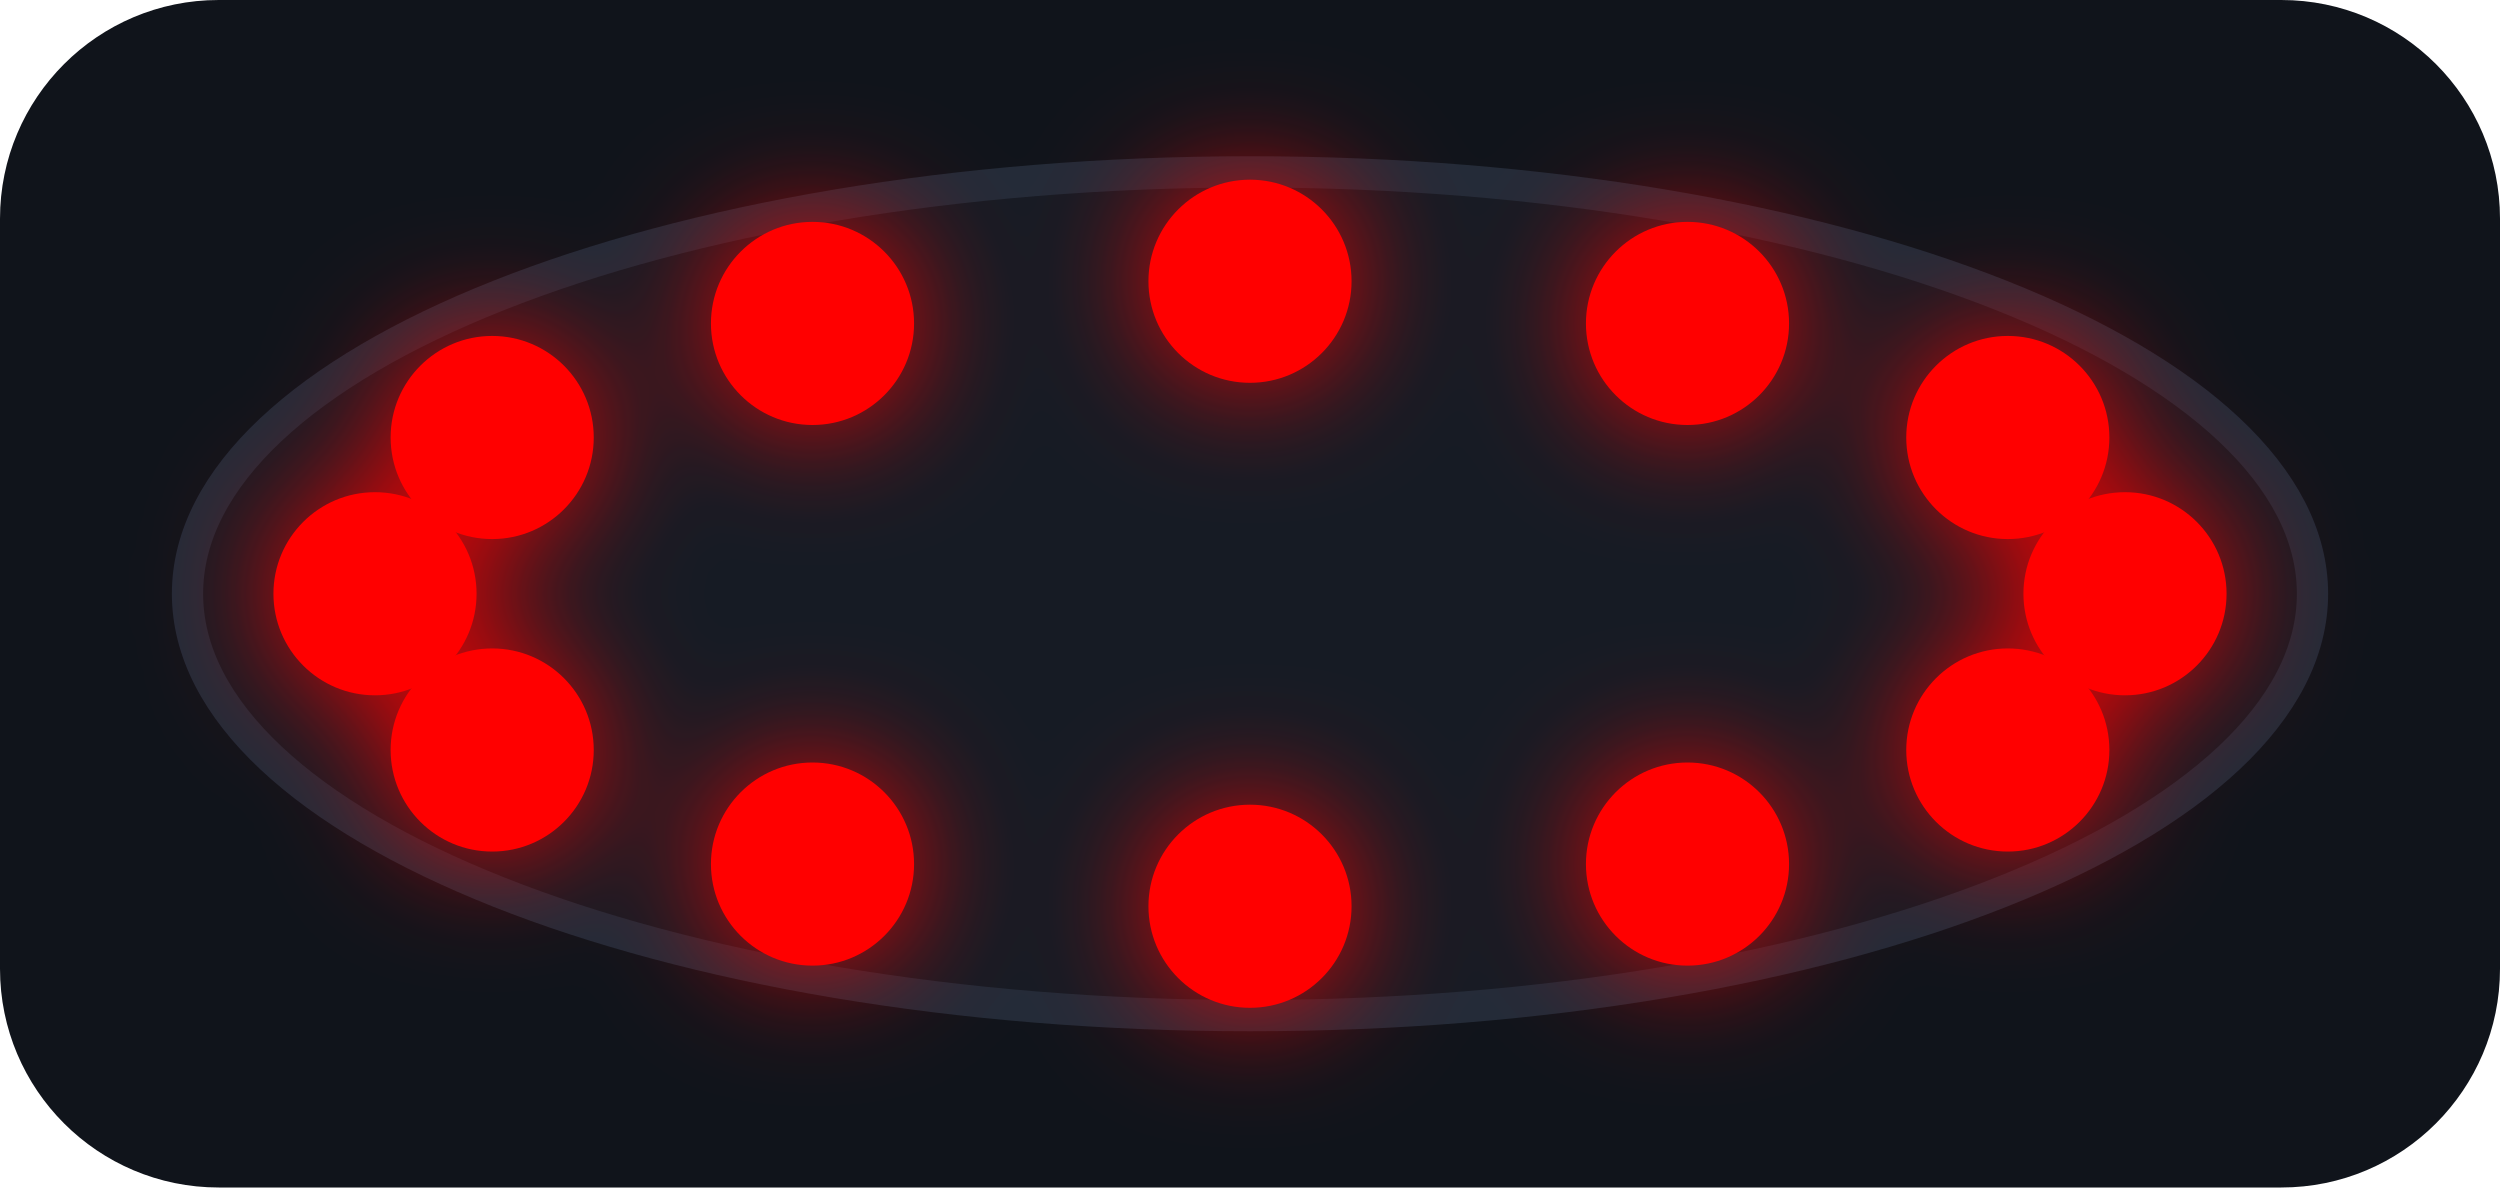
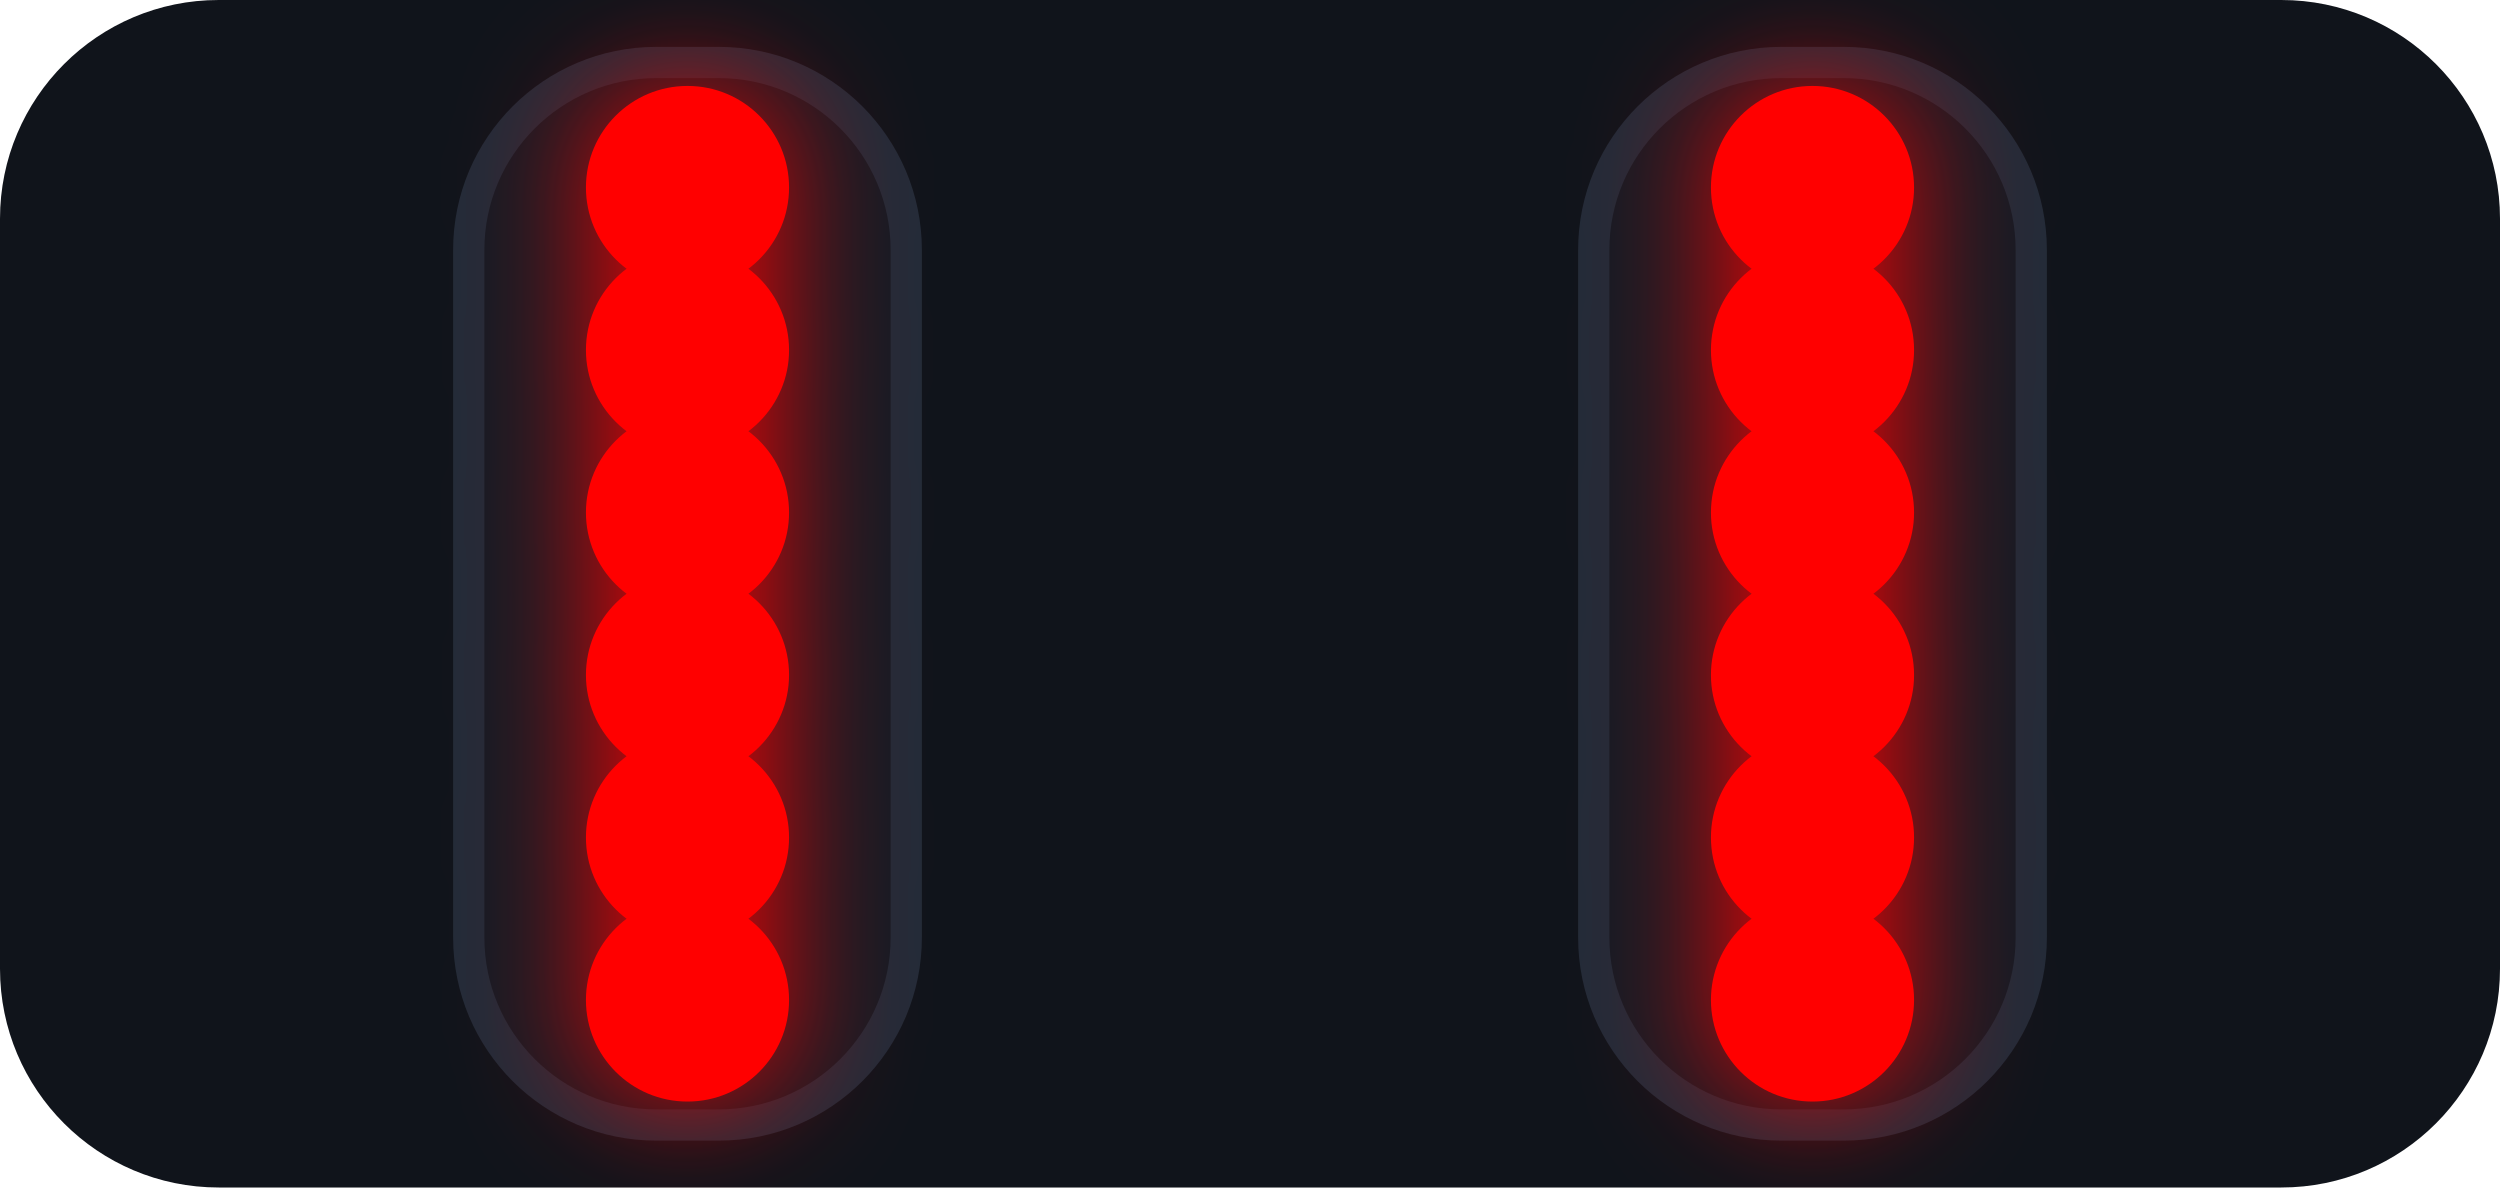
- <svg xmlns="http://www.w3.org/2000/svg" viewBox="0 0 160 76" width="160" height="76" role="img" aria-label="A ring of twelve lights where the colour walks around the ring, one turn every two seconds.">
+ <svg xmlns="http://www.w3.org/2000/svg" viewBox="0 0 160 76" width="160" height="76" role="img" aria-label="Two light bars where the colour walks along one bar and up the other, one turn every two seconds.">
  <defs>
    <filter id="b" x="-50%" y="-50%" width="200%" height="200%">
      <feGaussianBlur stdDeviation="4" />
    </filter>
  </defs>
  <rect width="160" height="76" rx="14" fill="#10141b" />
-   <ellipse cx="80" cy="38" rx="68" ry="27" fill="#161b24" stroke="#232b38" stroke-width="2" />
+   <rect x="30" y="4" width="28" height="68" rx="12" fill="#161b24" stroke="#232b38" stroke-width="2" />
+   <rect x="102" y="4" width="28" height="68" rx="12" fill="#161b24" stroke="#232b38" stroke-width="2" />
  <g>
    <g filter="url(#b)" opacity=".9">
-       <circle cx="80.0" cy="18.0" r="6.5" fill="red">
+       <circle cx="44.0" cy="12.0" r="6.5" fill="red">
        <animate attributeName="fill" values="red;yellow;lime;cyan;blue;magenta;red" dur="2s" begin="-0.000s" repeatCount="indefinite" />
      </circle>
-       <circle cx="108.0" cy="20.7" r="6.5" fill="red">
+       <circle cx="44.0" cy="22.4" r="6.5" fill="red">
        <animate attributeName="fill" values="red;yellow;lime;cyan;blue;magenta;red" dur="2s" begin="-0.167s" repeatCount="indefinite" />
      </circle>
-       <circle cx="128.5" cy="28.0" r="6.5" fill="red">
+       <circle cx="44.0" cy="32.8" r="6.5" fill="red">
        <animate attributeName="fill" values="red;yellow;lime;cyan;blue;magenta;red" dur="2s" begin="-0.333s" repeatCount="indefinite" />
      </circle>
-       <circle cx="136.0" cy="38.0" r="6.5" fill="red">
+       <circle cx="44.0" cy="43.2" r="6.5" fill="red">
        <animate attributeName="fill" values="red;yellow;lime;cyan;blue;magenta;red" dur="2s" begin="-0.500s" repeatCount="indefinite" />
      </circle>
-       <circle cx="128.5" cy="48.0" r="6.5" fill="red">
+       <circle cx="44.0" cy="53.6" r="6.5" fill="red">
        <animate attributeName="fill" values="red;yellow;lime;cyan;blue;magenta;red" dur="2s" begin="-0.667s" repeatCount="indefinite" />
      </circle>
-       <circle cx="108.0" cy="55.3" r="6.5" fill="red">
+       <circle cx="44.0" cy="64.0" r="6.5" fill="red">
        <animate attributeName="fill" values="red;yellow;lime;cyan;blue;magenta;red" dur="2s" begin="-0.833s" repeatCount="indefinite" />
      </circle>
-       <circle cx="80.0" cy="58.0" r="6.5" fill="red">
+       <circle cx="116.0" cy="64.0" r="6.5" fill="red">
        <animate attributeName="fill" values="red;yellow;lime;cyan;blue;magenta;red" dur="2s" begin="-1.000s" repeatCount="indefinite" />
      </circle>
-       <circle cx="52.0" cy="55.3" r="6.5" fill="red">
+       <circle cx="116.0" cy="53.6" r="6.5" fill="red">
        <animate attributeName="fill" values="red;yellow;lime;cyan;blue;magenta;red" dur="2s" begin="-1.167s" repeatCount="indefinite" />
      </circle>
-       <circle cx="31.5" cy="48.0" r="6.5" fill="red">
+       <circle cx="116.0" cy="43.2" r="6.5" fill="red">
        <animate attributeName="fill" values="red;yellow;lime;cyan;blue;magenta;red" dur="2s" begin="-1.333s" repeatCount="indefinite" />
      </circle>
-       <circle cx="24.0" cy="38.0" r="6.5" fill="red">
+       <circle cx="116.0" cy="32.8" r="6.5" fill="red">
        <animate attributeName="fill" values="red;yellow;lime;cyan;blue;magenta;red" dur="2s" begin="-1.500s" repeatCount="indefinite" />
      </circle>
-       <circle cx="31.5" cy="28.0" r="6.5" fill="red">
+       <circle cx="116.0" cy="22.4" r="6.5" fill="red">
        <animate attributeName="fill" values="red;yellow;lime;cyan;blue;magenta;red" dur="2s" begin="-1.667s" repeatCount="indefinite" />
      </circle>
-       <circle cx="52.0" cy="20.7" r="6.5" fill="red">
+       <circle cx="116.0" cy="12.0" r="6.5" fill="red">
        <animate attributeName="fill" values="red;yellow;lime;cyan;blue;magenta;red" dur="2s" begin="-1.833s" repeatCount="indefinite" />
      </circle>
    </g>
-     <circle cx="80.0" cy="18.0" r="6.5" fill="red">
+     <circle cx="44.0" cy="12.0" r="6.5" fill="red">
      <animate attributeName="fill" values="red;yellow;lime;cyan;blue;magenta;red" dur="2s" begin="-0.000s" repeatCount="indefinite" />
    </circle>
-     <circle cx="108.0" cy="20.7" r="6.5" fill="red">
+     <circle cx="44.0" cy="22.4" r="6.5" fill="red">
      <animate attributeName="fill" values="red;yellow;lime;cyan;blue;magenta;red" dur="2s" begin="-0.167s" repeatCount="indefinite" />
    </circle>
-     <circle cx="128.5" cy="28.0" r="6.5" fill="red">
+     <circle cx="44.0" cy="32.8" r="6.5" fill="red">
      <animate attributeName="fill" values="red;yellow;lime;cyan;blue;magenta;red" dur="2s" begin="-0.333s" repeatCount="indefinite" />
    </circle>
-     <circle cx="136.0" cy="38.0" r="6.5" fill="red">
+     <circle cx="44.0" cy="43.2" r="6.5" fill="red">
      <animate attributeName="fill" values="red;yellow;lime;cyan;blue;magenta;red" dur="2s" begin="-0.500s" repeatCount="indefinite" />
    </circle>
-     <circle cx="128.5" cy="48.0" r="6.5" fill="red">
+     <circle cx="44.0" cy="53.6" r="6.5" fill="red">
      <animate attributeName="fill" values="red;yellow;lime;cyan;blue;magenta;red" dur="2s" begin="-0.667s" repeatCount="indefinite" />
    </circle>
-     <circle cx="108.0" cy="55.3" r="6.5" fill="red">
+     <circle cx="44.0" cy="64.0" r="6.5" fill="red">
      <animate attributeName="fill" values="red;yellow;lime;cyan;blue;magenta;red" dur="2s" begin="-0.833s" repeatCount="indefinite" />
    </circle>
-     <circle cx="80.0" cy="58.0" r="6.5" fill="red">
+     <circle cx="116.0" cy="64.0" r="6.5" fill="red">
      <animate attributeName="fill" values="red;yellow;lime;cyan;blue;magenta;red" dur="2s" begin="-1.000s" repeatCount="indefinite" />
    </circle>
-     <circle cx="52.0" cy="55.3" r="6.5" fill="red">
+     <circle cx="116.0" cy="53.6" r="6.5" fill="red">
      <animate attributeName="fill" values="red;yellow;lime;cyan;blue;magenta;red" dur="2s" begin="-1.167s" repeatCount="indefinite" />
    </circle>
-     <circle cx="31.5" cy="48.0" r="6.5" fill="red">
+     <circle cx="116.0" cy="43.2" r="6.5" fill="red">
      <animate attributeName="fill" values="red;yellow;lime;cyan;blue;magenta;red" dur="2s" begin="-1.333s" repeatCount="indefinite" />
    </circle>
-     <circle cx="24.0" cy="38.0" r="6.5" fill="red">
+     <circle cx="116.0" cy="32.8" r="6.5" fill="red">
      <animate attributeName="fill" values="red;yellow;lime;cyan;blue;magenta;red" dur="2s" begin="-1.500s" repeatCount="indefinite" />
    </circle>
-     <circle cx="31.5" cy="28.0" r="6.5" fill="red">
+     <circle cx="116.0" cy="22.4" r="6.5" fill="red">
      <animate attributeName="fill" values="red;yellow;lime;cyan;blue;magenta;red" dur="2s" begin="-1.667s" repeatCount="indefinite" />
    </circle>
-     <circle cx="52.0" cy="20.7" r="6.5" fill="red">
+     <circle cx="116.0" cy="12.0" r="6.5" fill="red">
      <animate attributeName="fill" values="red;yellow;lime;cyan;blue;magenta;red" dur="2s" begin="-1.833s" repeatCount="indefinite" />
    </circle>
  </g>
</svg>
